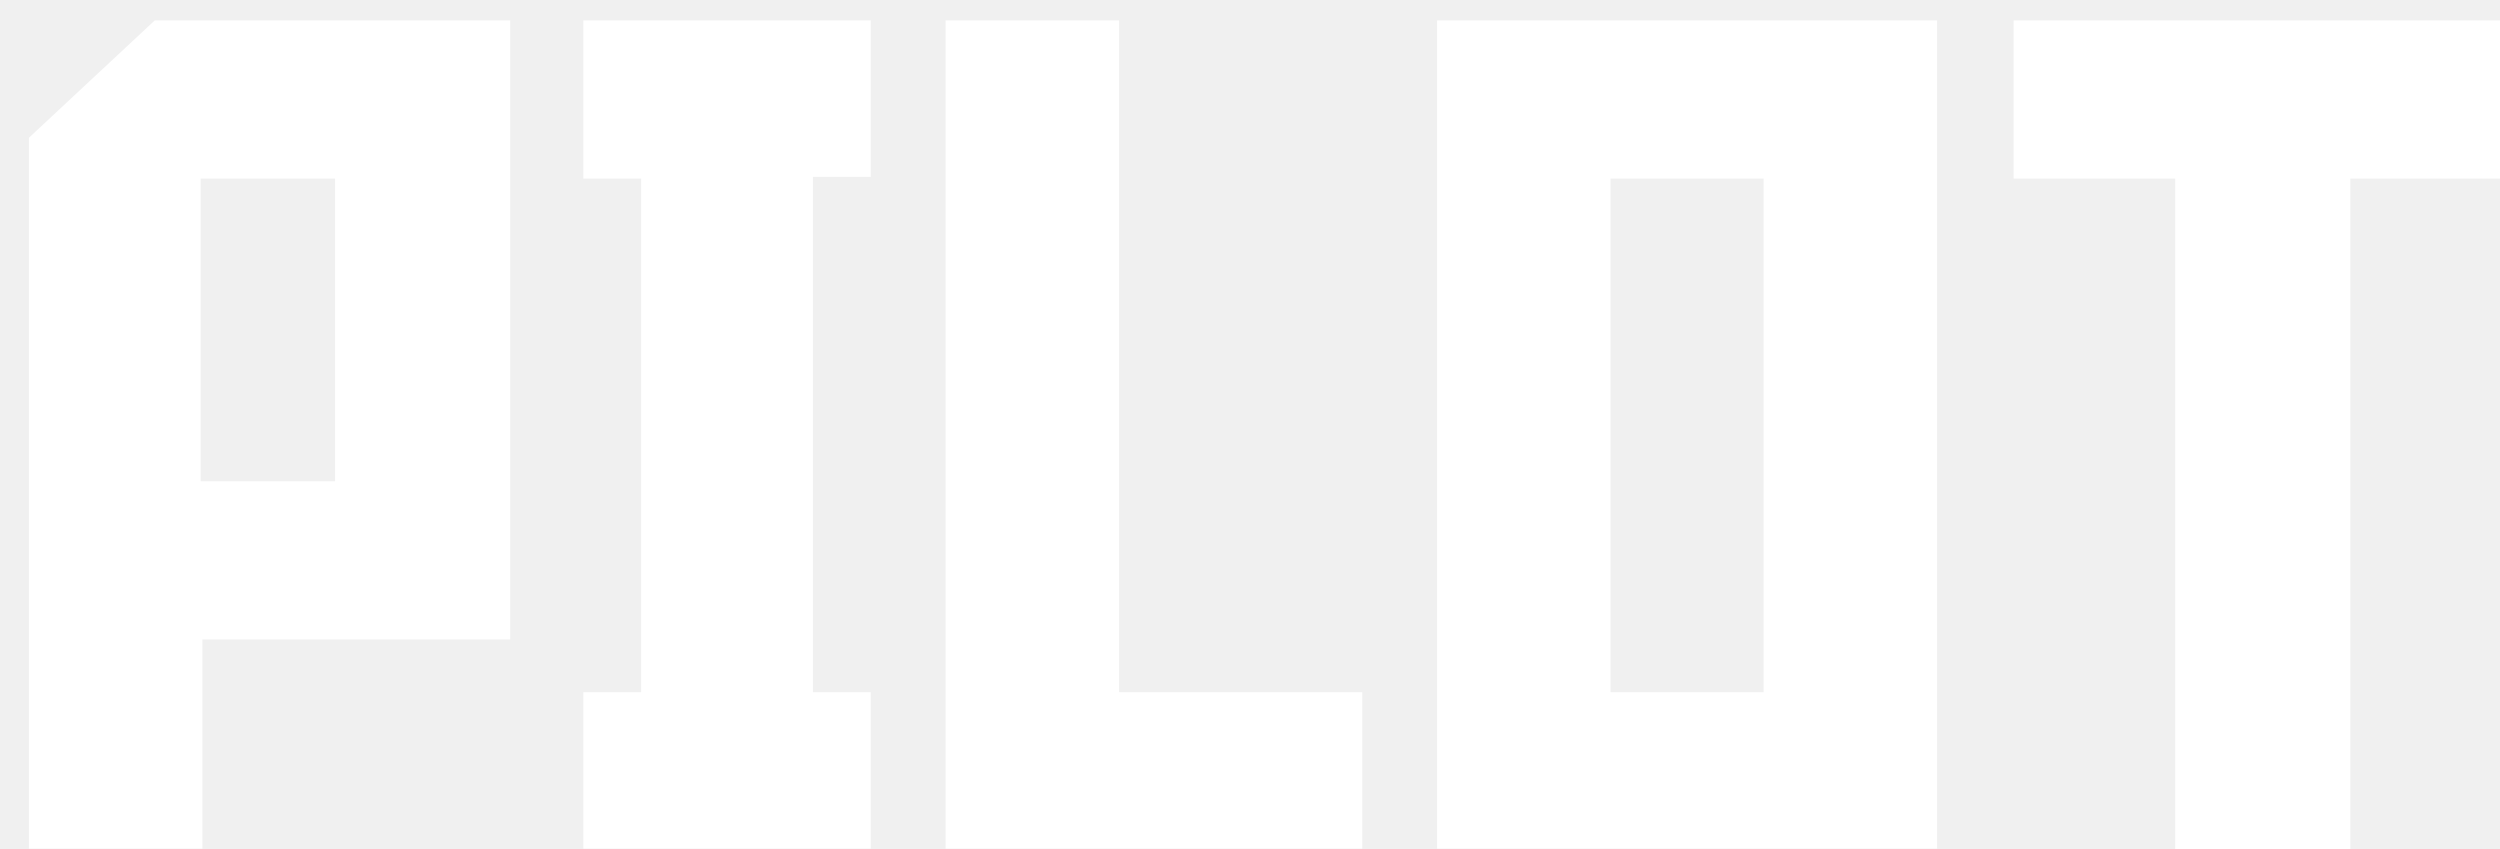
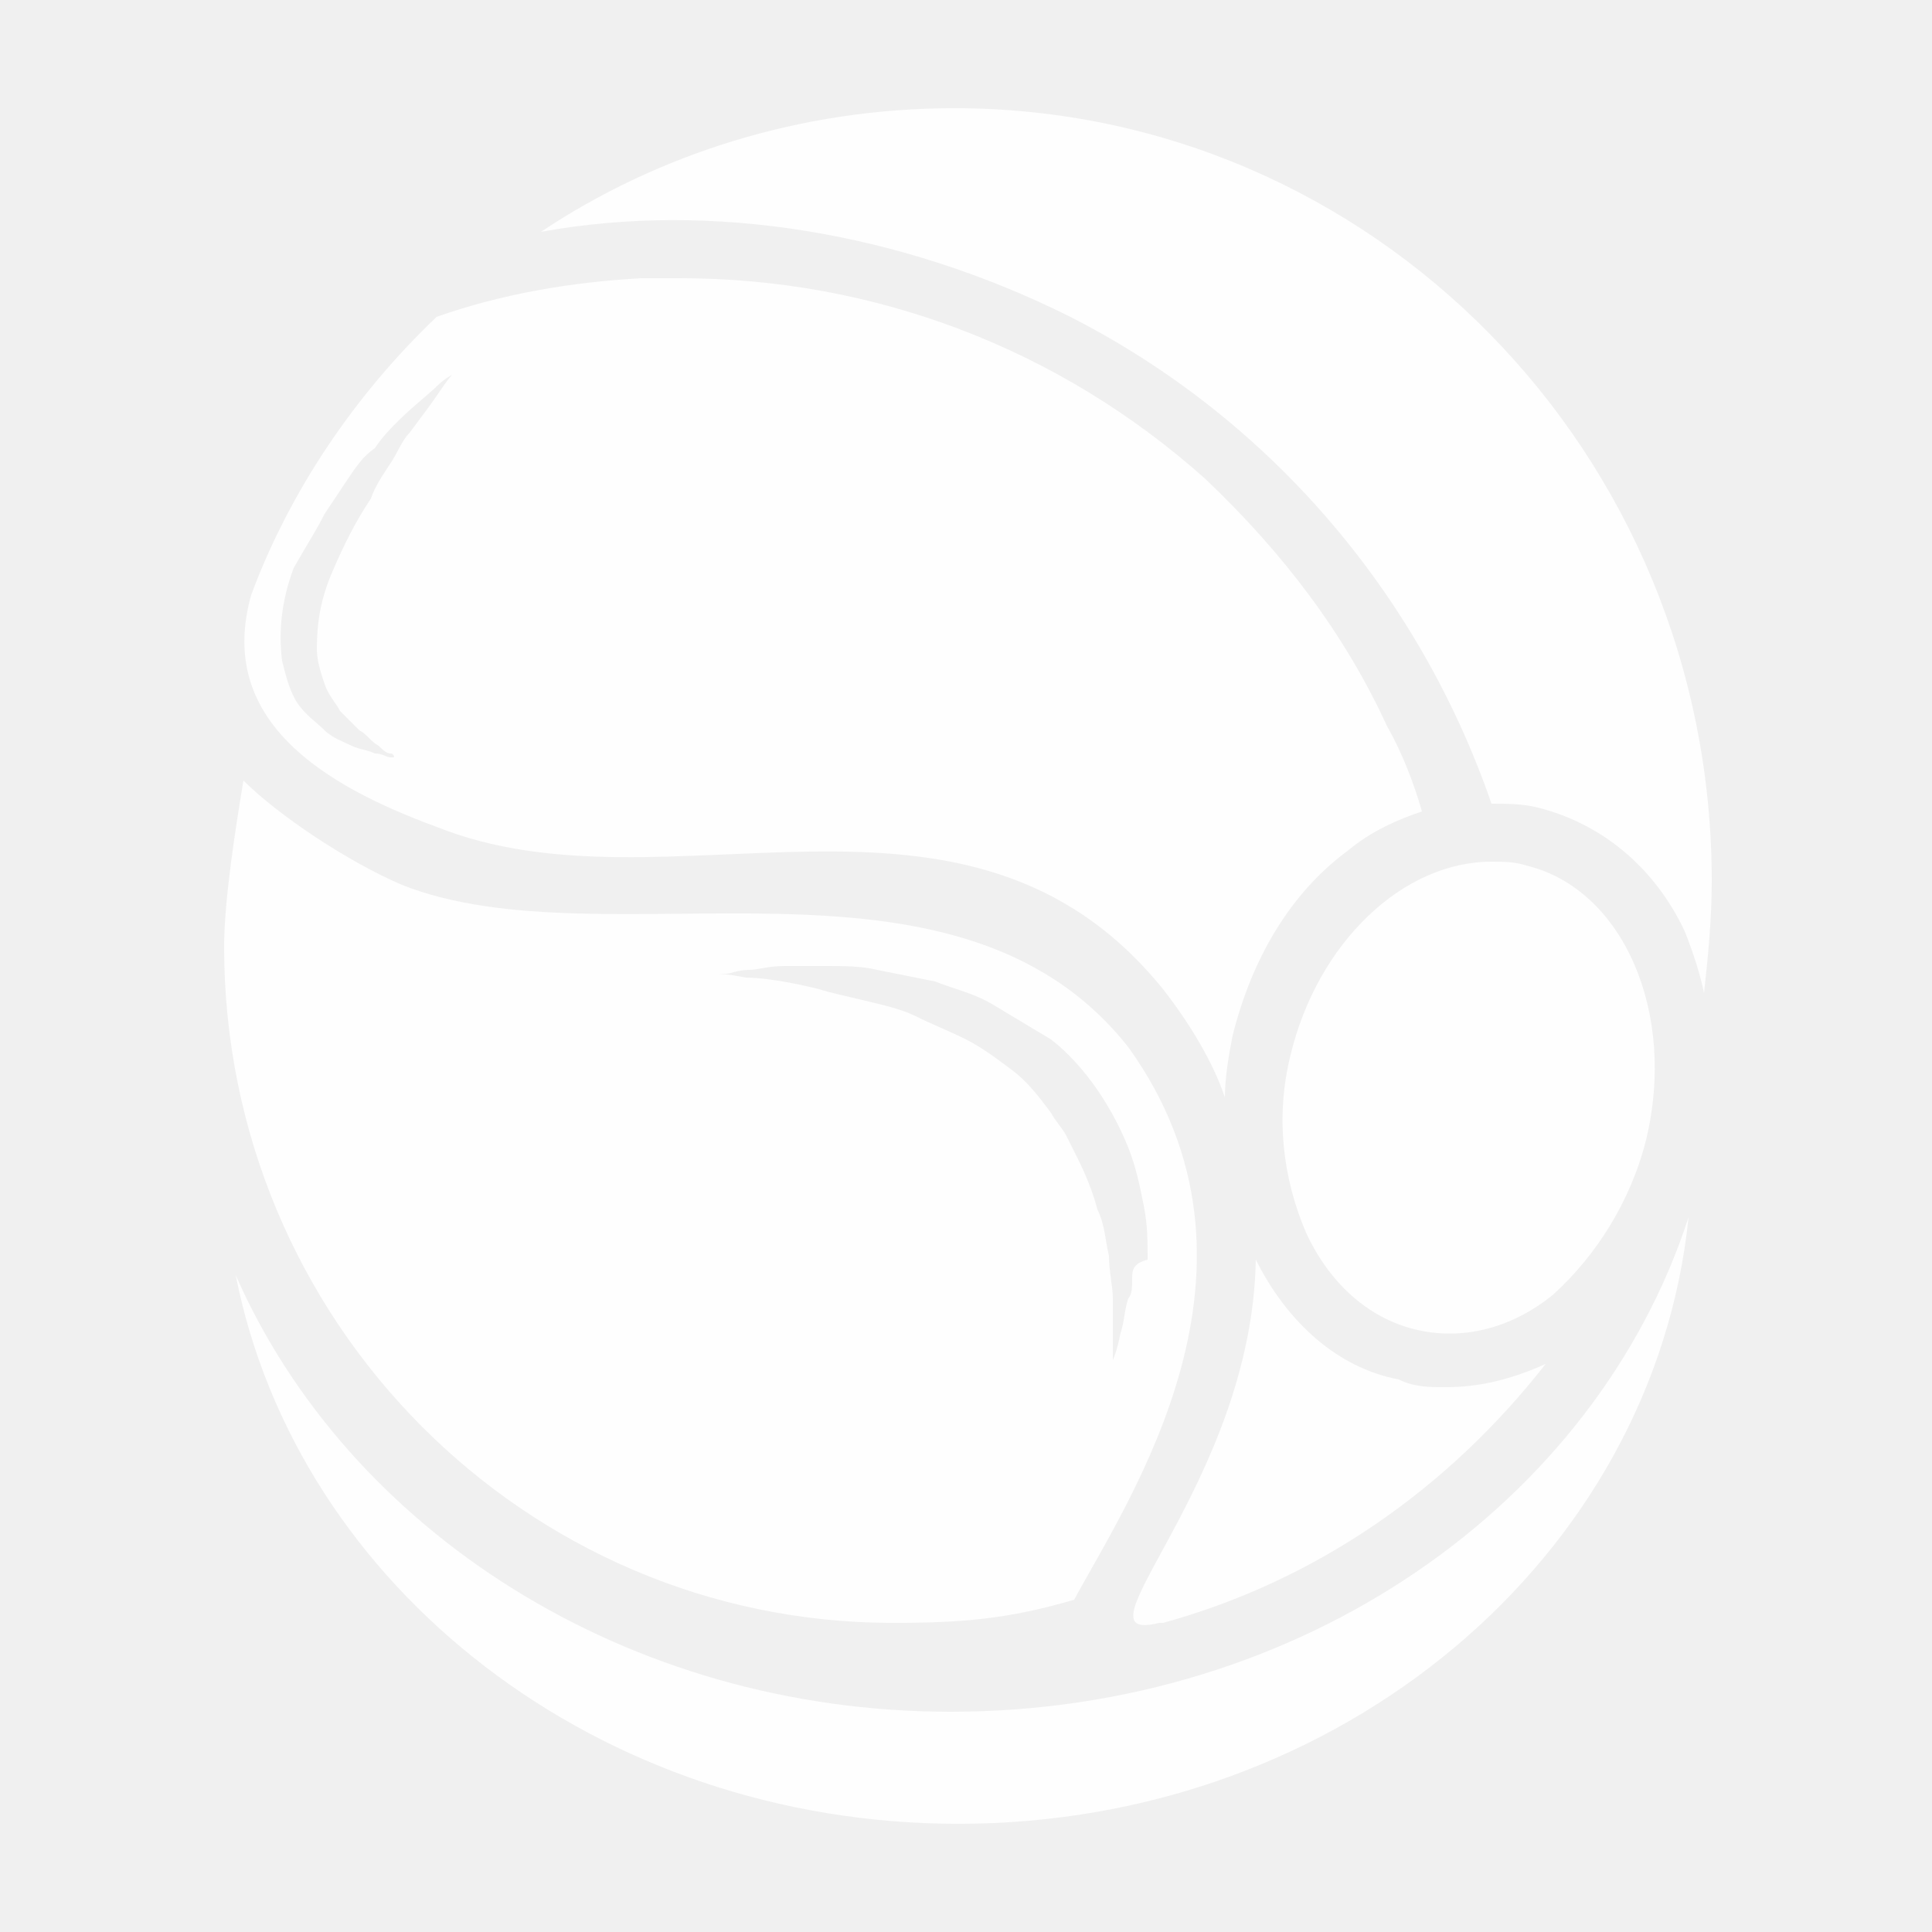
- <svg xmlns="http://www.w3.org/2000/svg" version="1.1" id="Camada_1" x="0px" y="0px" viewBox="0 0 147 49.9" style="enable-background:new 0 0 147 49.9;" xml:space="preserve">
+ <svg xmlns="http://www.w3.org/2000/svg" version="1.1" x="0px" y="0px" viewBox="0 0 50 50" style="enable-background:new 0 0 50 50;" xml:space="preserve">
  <style type="text/css">
- 	.st0{fill:#FFFFFF;}
+ 	.st0{fill:#FEFEFE;}
</style>
-   <g id="XMLID_1_">
-     <path id="XMLID_16_" class="st0" d="M11.9,49.9H1.7V8.1l7.4-6.9H30v36.4H11.9V49.9z M19.7,28.2V10.5h-7.9v17.8H19.7z" />
-     <path id="XMLID_19_" class="st0" d="M51.2,40.7v9.2H34.3v-9.2h3.4V10.5h-3.4V1.2h16.9v9.2h-3.4v30.3H51.2z" />
-     <path id="XMLID_21_" class="st0" d="M55.6,49.9V1.2h10.2v39.5h14.3v9.2H55.6z" />
-     <path id="XMLID_23_" class="st0" d="M84.5,1.2h29.4v48.7H84.5V1.2z M94.7,40.7h9V10.5h-9V40.7z" />
-     <path id="XMLID_26_" class="st0" d="M147.4,10.5h-9.2v39.5h-10.3V10.5h-9.5V1.2h29V10.5z" />
+   <g id="Camada_2">
+ </g>
+   <g id="Camada_1">
+     <g id="XMLID_2_">
+       <g id="XMLID_13_">
+         <path id="XMLID_25_" class="st0" d="M43.7,31.5c-0.9,8.8-9,15.7-18.9,15.7c-9.3,0-17.1-6.1-18.7-14.2     c2.9,6.6,10.1,11.3,18.5,11.3C33.7,44.3,41.3,38.9,43.7,31.5z" />
+         <path id="XMLID_24_" class="st0" d="M37.4,35.9c0.9,0,1.7-0.2,2.6-0.6c-2.5,3.2-5.9,5.6-9.9,6.7c0,0-0.1,0-0.1,0     c-2.4,0.6,2.4-3.6,2.5-9.4c0.8,1.6,2.1,2.8,3.7,3.1C36.6,35.9,37,35.9,37.4,35.9z" />
+         <path id="XMLID_23_" class="st0" d="M42.6,29.5c-0.4,1.6-1.3,3-2.4,4c-1.1,0.9-2.4,1.2-3.6,0.9c-1.2-0.3-2.2-1.2-2.8-2.5     c-0.6-1.4-0.8-3-0.4-4.6c0.7-2.9,2.9-5,5.2-5c0.3,0,0.6,0,0.9,0.1C42,23,43.4,26.2,42.6,29.5z" />
+         <path id="XMLID_19_" class="st0" d="M35.9,18.8c-1.1-2.4-2.7-4.5-4.7-6.4C27.4,9,22.6,7.2,17.6,7.2c-0.3,0-0.7,0-1,0     c-1.8,0.1-3.6,0.4-5.3,1c-2.1,2-3.8,4.5-4.8,7.2c0,0,0,0,0,0c-0.9,3.2,1.8,4.9,4.8,6c6,2.4,13.7-2.1,18.8,4.2     c0.7,0.9,1.3,1.9,1.6,2.8c0-0.5,0.1-1.1,0.2-1.6c0.5-2,1.5-3.7,3-4.8c0.6-0.5,1.3-0.8,1.9-1C36.6,20.3,36.3,19.5,35.9,18.8z      M11.4,10.1c-0.2,0.3-0.5,0.7-0.8,1.1c-0.2,0.2-0.3,0.5-0.5,0.8c-0.2,0.3-0.4,0.6-0.5,0.9c-0.4,0.6-0.7,1.2-1,1.9     c-0.3,0.7-0.4,1.3-0.4,2c0,0.3,0.1,0.6,0.2,0.9c0.1,0.3,0.3,0.5,0.4,0.7c0.2,0.2,0.4,0.4,0.5,0.5c0.2,0.1,0.3,0.3,0.5,0.4     c0.1,0.1,0.2,0.2,0.3,0.2c0.1,0,0.1,0.1,0.1,0.1s0,0-0.1,0c-0.1,0-0.2-0.1-0.4-0.1c-0.2-0.1-0.4-0.1-0.6-0.2     c-0.2-0.1-0.5-0.2-0.7-0.4c-0.2-0.2-0.5-0.4-0.7-0.7c-0.2-0.3-0.3-0.7-0.4-1.1c-0.1-0.8,0-1.6,0.3-2.4C8,14,8.2,13.7,8.4,13.3     C8.6,13,8.8,12.7,9,12.4c0.2-0.3,0.4-0.6,0.7-0.8c0.2-0.3,0.4-0.5,0.6-0.7c0.4-0.4,0.8-0.7,1-0.9c0.2-0.2,0.4-0.3,0.4-0.3     C11.7,9.7,11.6,9.8,11.4,10.1z" />
+         <path id="XMLID_18_" class="st0" d="M44.3,22.8c0,1-0.1,2-0.2,2.9c-0.1-0.5-0.3-1.1-0.5-1.6c-0.8-1.7-2.2-2.8-3.8-3.2     c-0.4-0.1-0.8-0.1-1.2-0.1c-1.9-5.5-5.8-10-10.9-12.6C23.3,6,18.4,5.2,14,6C17,4,20.7,2.8,24.7,2.8C35.5,2.8,44.3,11.7,44.3,22.8     z" />
+         <path id="XMLID_14_" class="st0" d="M29.2,27.1c-4.5-5.7-13.5-2.1-18.8-4.2c-1.4-0.6-3.2-1.8-4.1-2.7c-0.2,1.2-0.5,3.1-0.5,4.3     c0,9.7,7.8,17.5,17.3,17.5c1.8,0,3-0.1,4.7-0.6C29.2,38.8,33.3,32.8,29.2,27.1z M29.3,33.1c0,0.2,0,0.4-0.1,0.5     c-0.1,0.3-0.1,0.6-0.2,0.9c-0.1,0.5-0.2,0.7-0.2,0.7s0-0.3,0-0.8c0-0.2,0-0.5,0-0.8c0-0.3-0.1-0.7-0.1-1.1     c-0.1-0.4-0.1-0.8-0.3-1.2c-0.1-0.4-0.3-0.9-0.5-1.3c-0.1-0.2-0.2-0.4-0.3-0.6c-0.1-0.2-0.3-0.4-0.4-0.6c-0.3-0.4-0.6-0.8-1-1.1     c-0.4-0.3-0.8-0.6-1.2-0.8c-0.4-0.2-0.9-0.4-1.3-0.6c-0.4-0.2-0.9-0.3-1.3-0.4c-0.4-0.1-0.9-0.2-1.2-0.3     c-0.8-0.2-1.5-0.3-1.9-0.3c-0.5-0.1-0.7-0.1-0.7-0.1s0.1,0,0.2,0c0.1,0,0.3-0.1,0.6-0.1c0.2,0,0.5-0.1,0.9-0.1c0.3,0,0.7,0,1.1,0     c0.4,0,0.9,0,1.3,0.1c0.5,0.1,1,0.2,1.5,0.3c0.5,0.2,1,0.3,1.5,0.6c0.5,0.3,1,0.6,1.5,0.9c0.9,0.7,1.6,1.8,2,2.8     c0.2,0.5,0.3,1,0.4,1.5c0.1,0.5,0.1,0.9,0.1,1.4C29.3,32.7,29.3,32.9,29.3,33.1z" />
+       </g>
+     </g>
  </g>
</svg>
